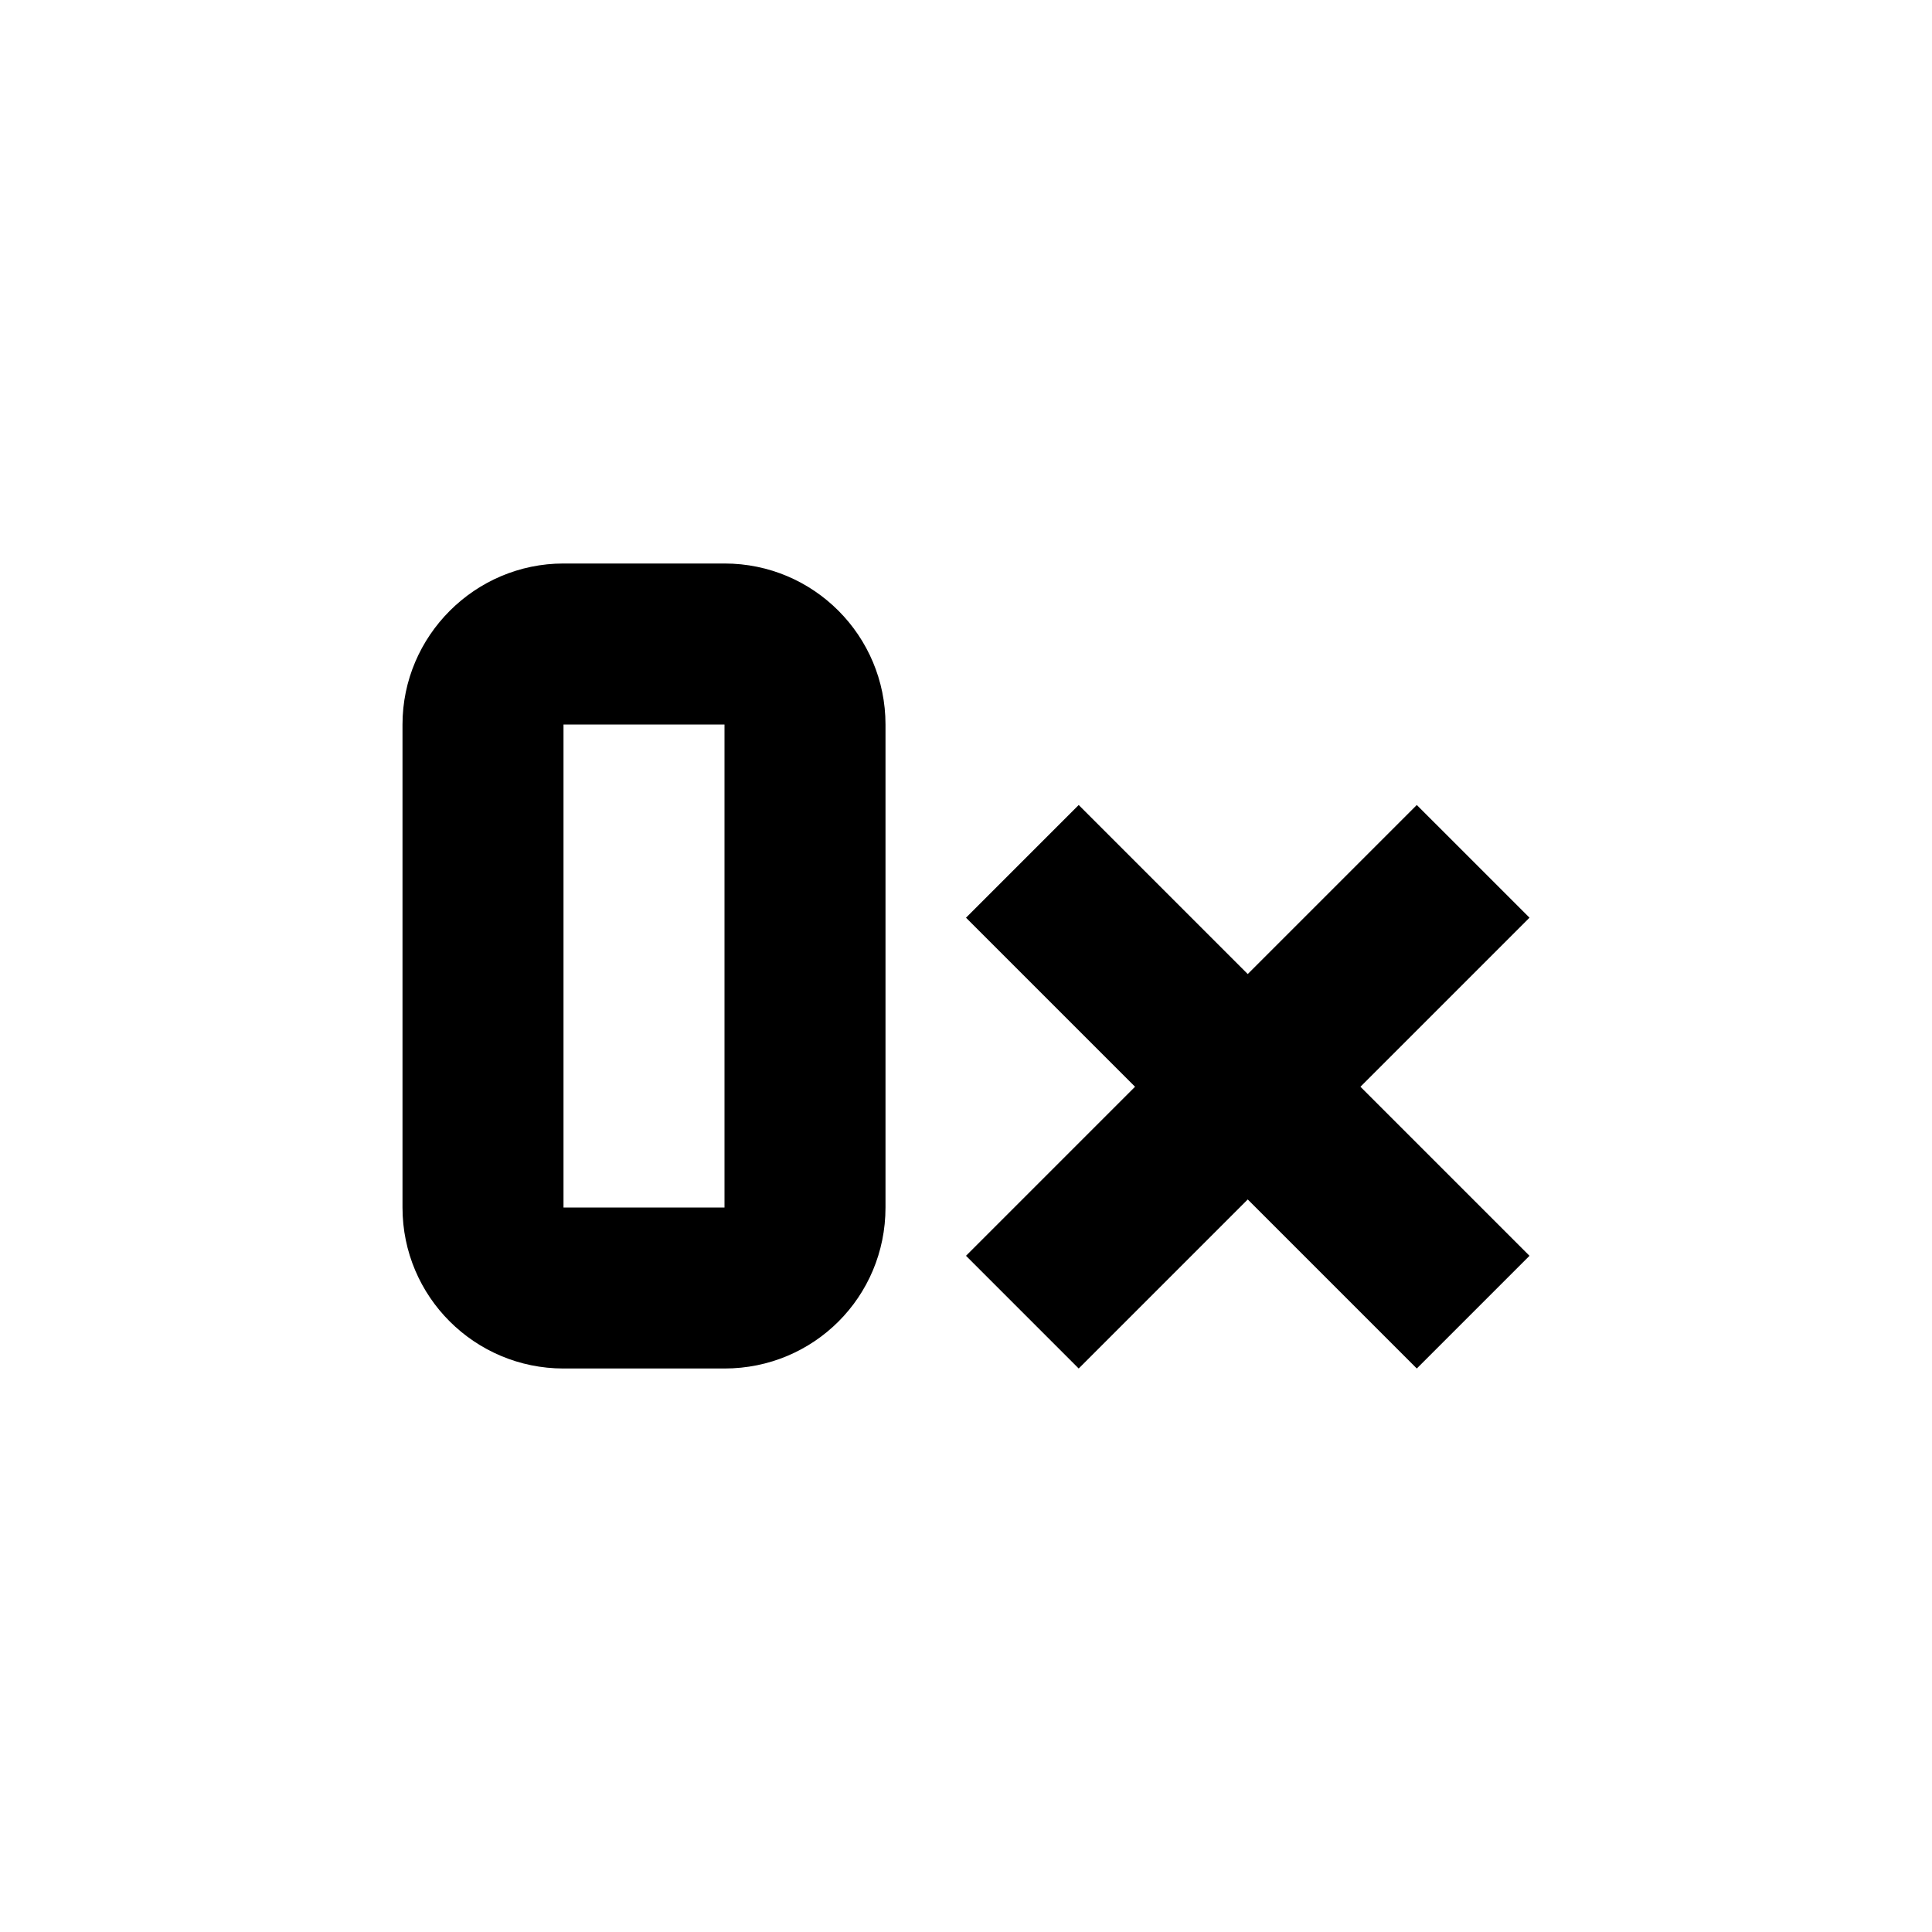
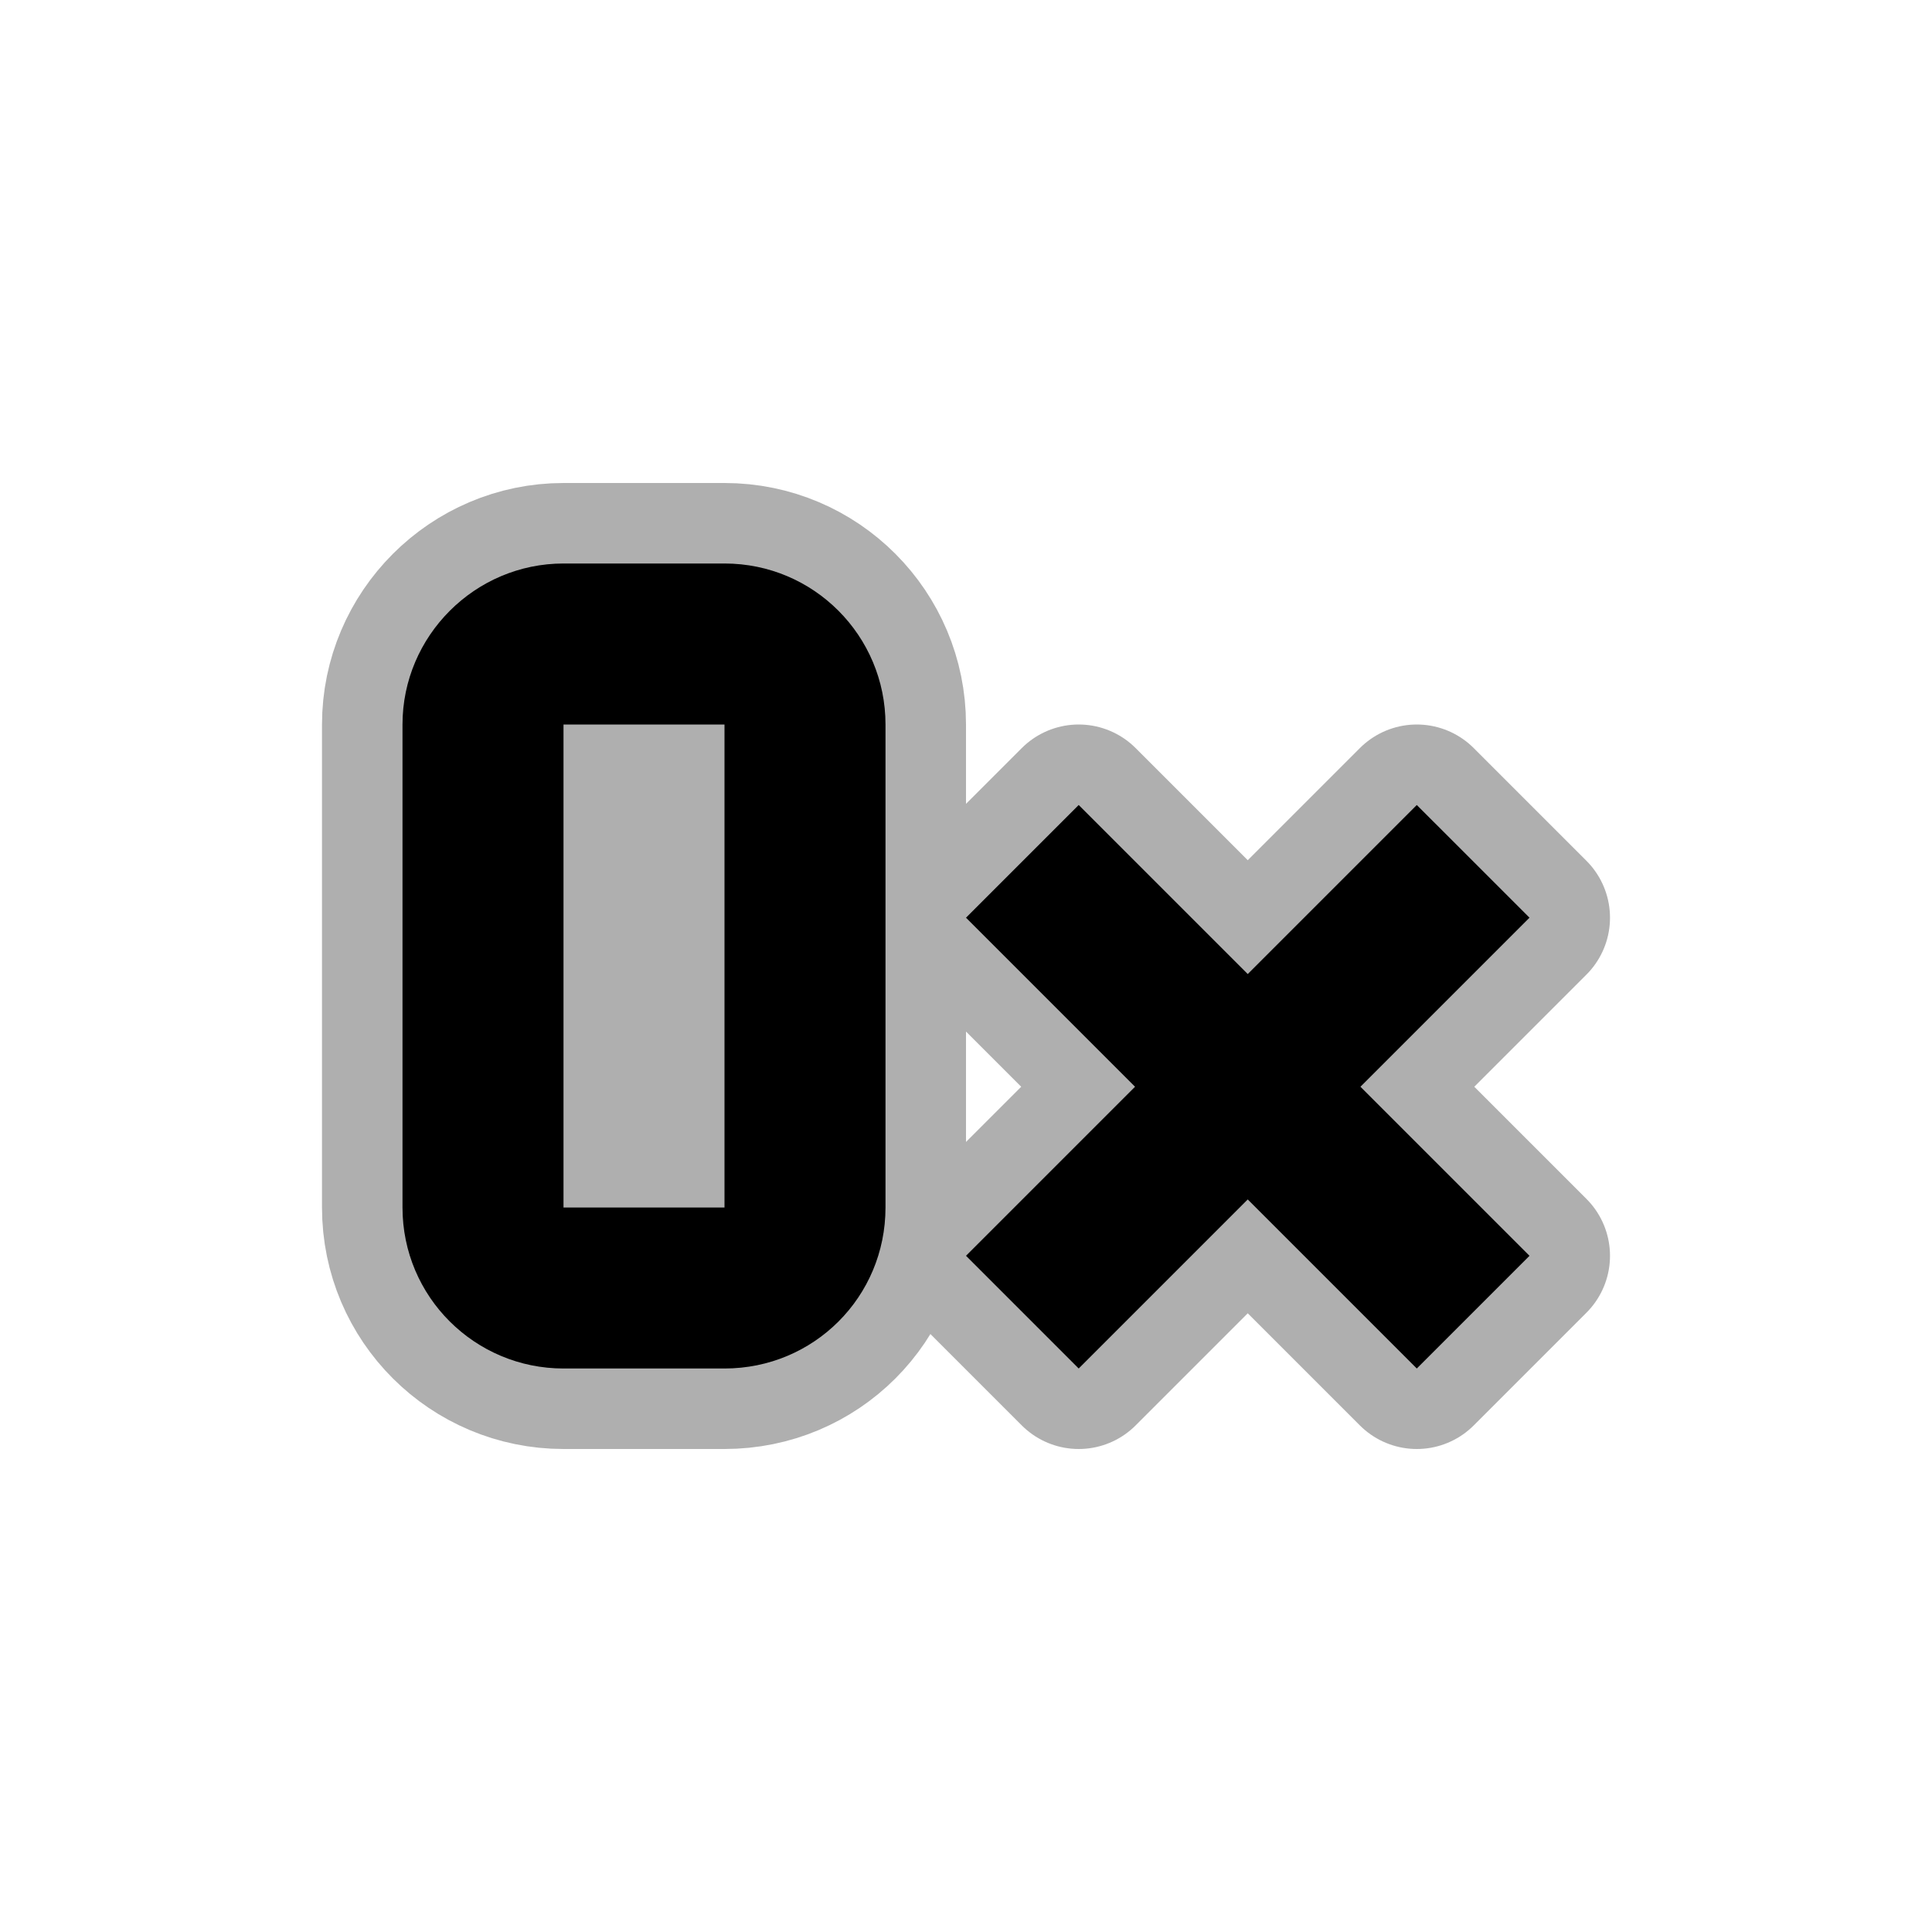
<svg xmlns="http://www.w3.org/2000/svg" viewBox="0 0 24 24">
-   <path d="M7 7C5.9 7 5 7.9 5 9V15C5 16.11 5.9 17 7 17H9C10.11 17 11 16.11 11 15V9C11 7.9 10.11 7 9 7H7M7 9H9V15H7V9M17.6 17L15.5 14.9L13.4 17L12 15.6L14.1 13.5L12 11.4L13.4 10L15.5 12.1L17.6 10L19 11.4L16.9 13.5L19 15.6L17.6 17Z" />
+   <path d="M7 7c-1.1 0-2 .9-2 2v6c0 1.11.9 2 2 2h2c1.11 0 2-.89 2-2V9c0-1.1-.89-2-2-2H7m0 2h2v6H7V9m10.6 8-2.1-2.1-2.1 2.1-1.4-1.4 2.1-2.1-2.1-2.1 1.4-1.4 2.1 2.1 2.1-2.1 1.4 1.4-2.1 2.1 2.1 2.1z" style="font-variant-east_asian:normal;opacity:1;vector-effect:none;fill:#afafaf;fill-opacity:1;stroke:#afafaf;stroke-width:2;stroke-linecap:butt;stroke-linejoin:round;stroke-miterlimit:4;stroke-dasharray:none;stroke-dashoffset:0;stroke-opacity:1;paint-order:stroke fill markers" />
+   <path d="M7 7c-1.1 0-2 .9-2 2v6c0 1.11.9 2 2 2h2c1.11 0 2-.89 2-2V9c0-1.1-.89-2-2-2zm0 2h2v6H7zm10.6 8-2.1-2.1-2.1 2.1-1.4-1.4 2.1-2.1-2.1-2.1 1.4-1.4 2.1 2.1 2.1-2.1 1.4 1.4-2.1 2.1 2.1 2.1z" />
</svg>
